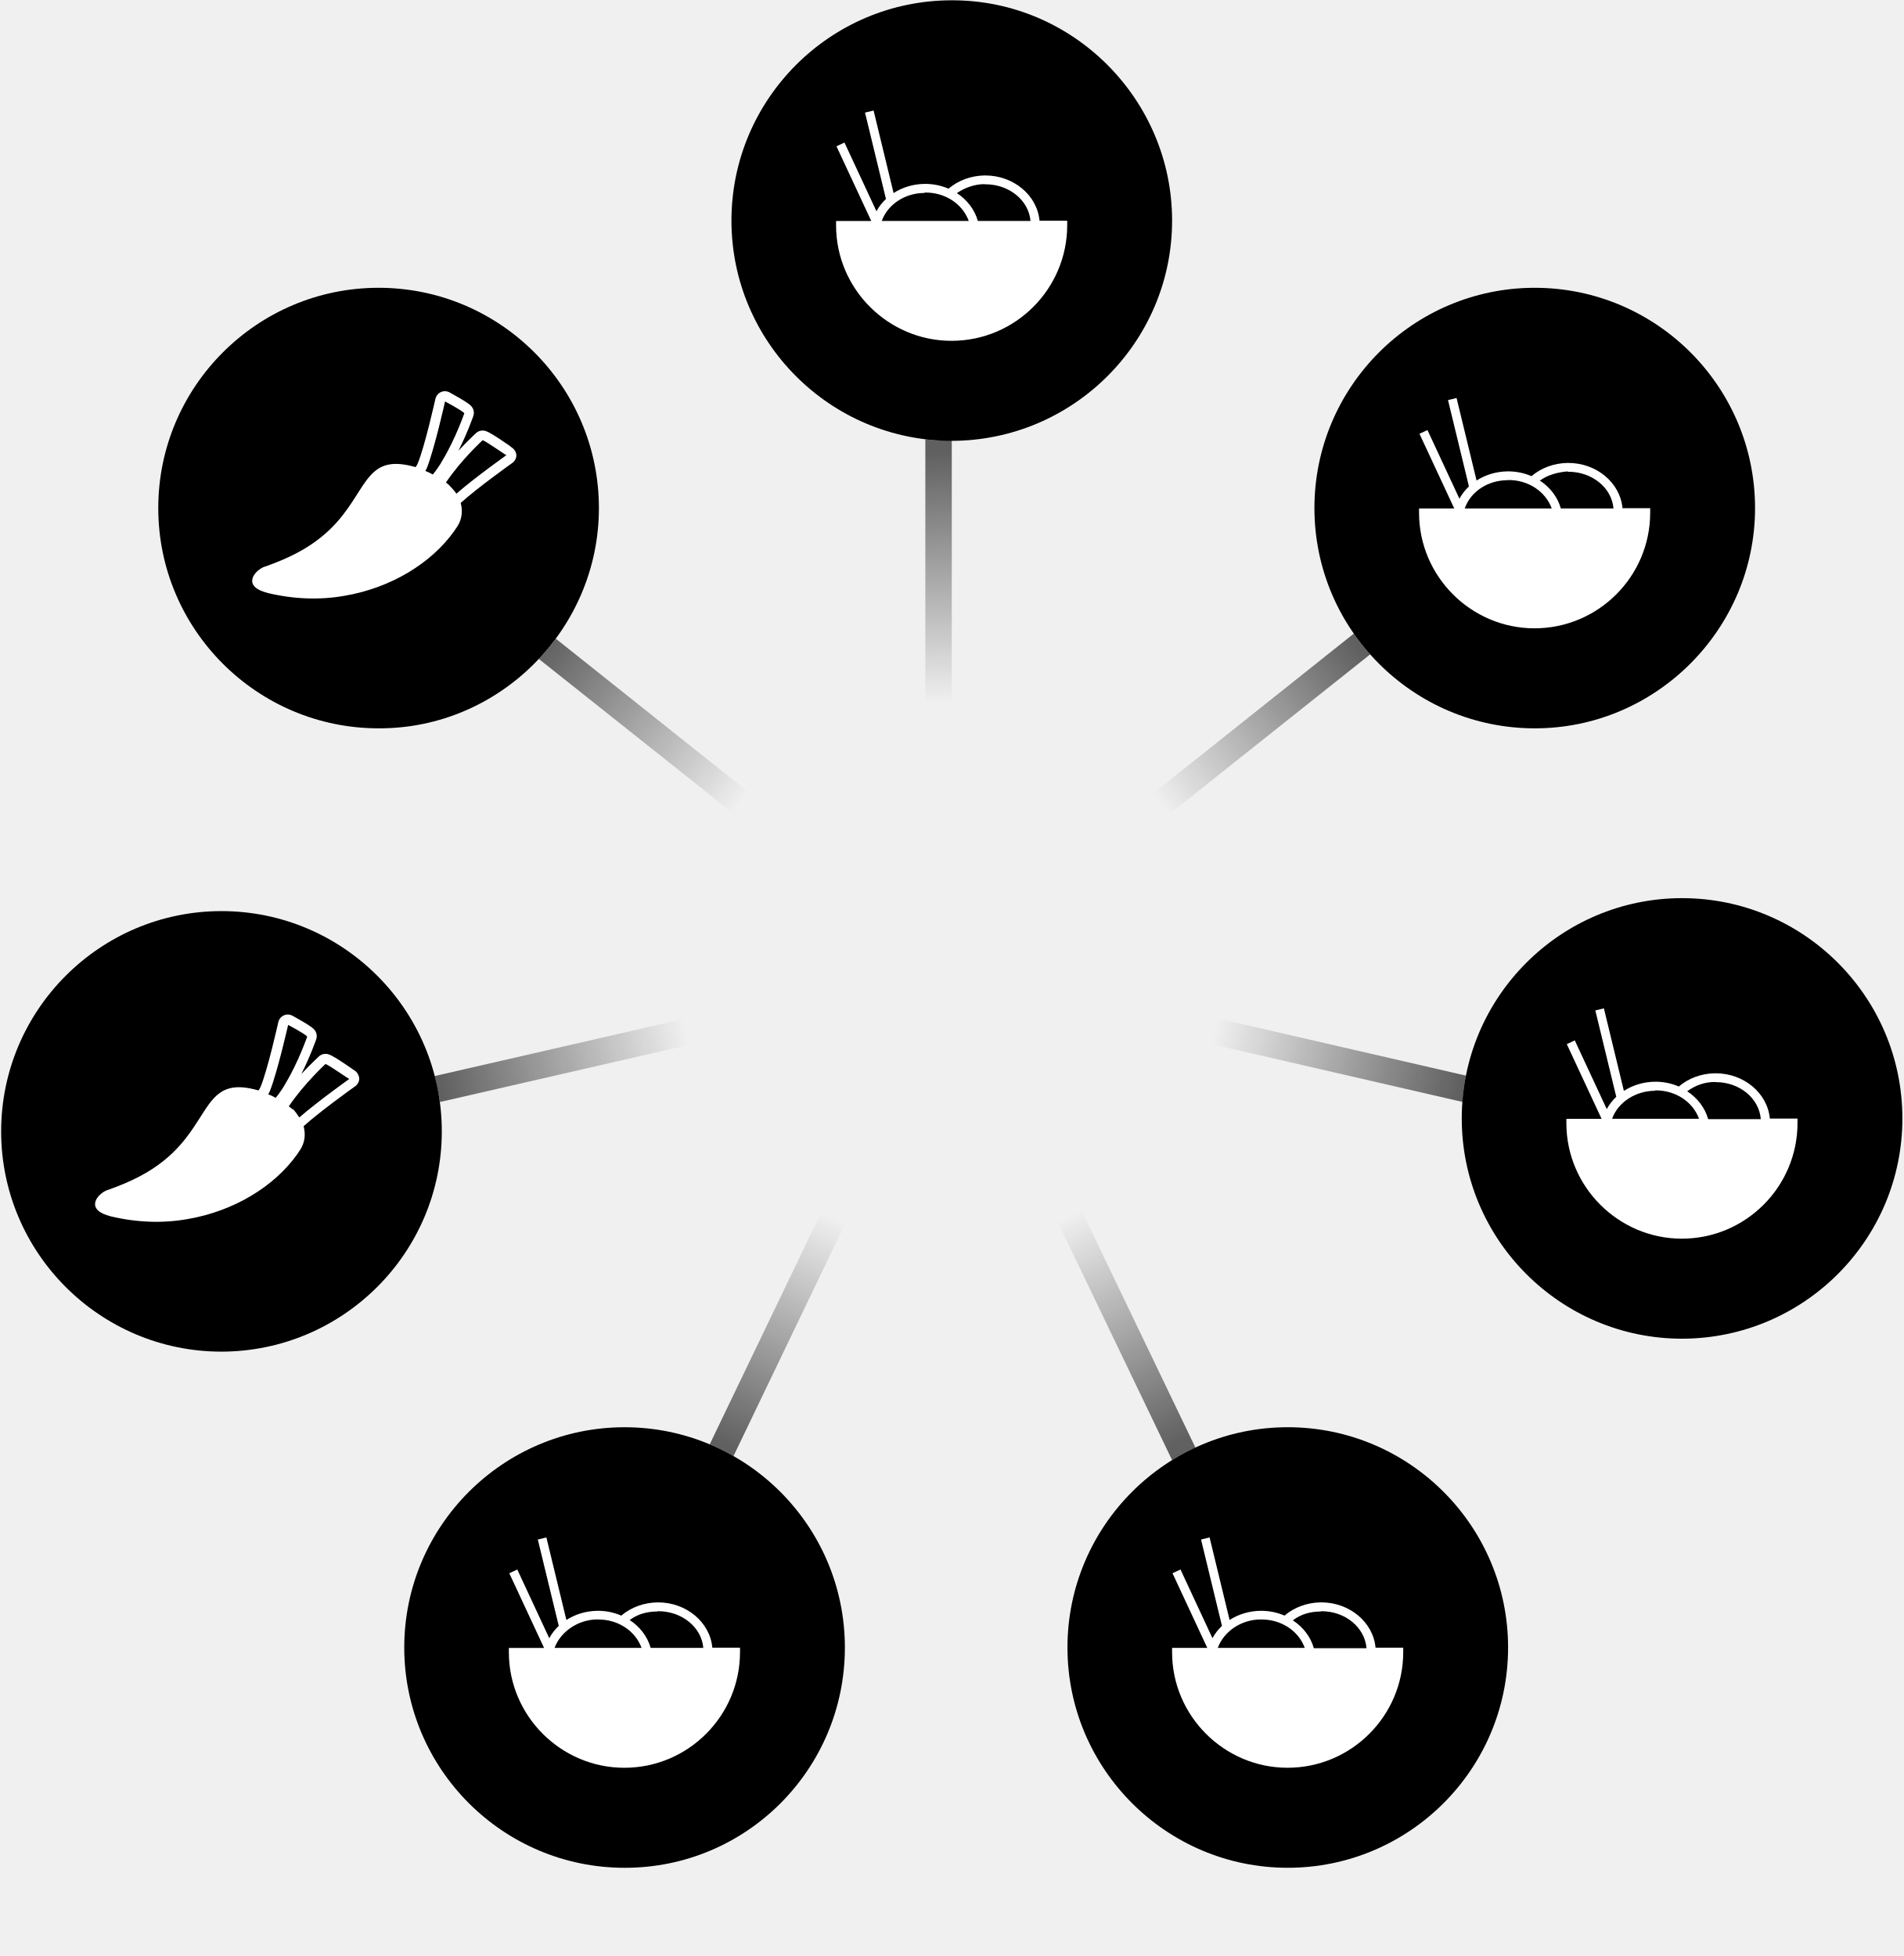
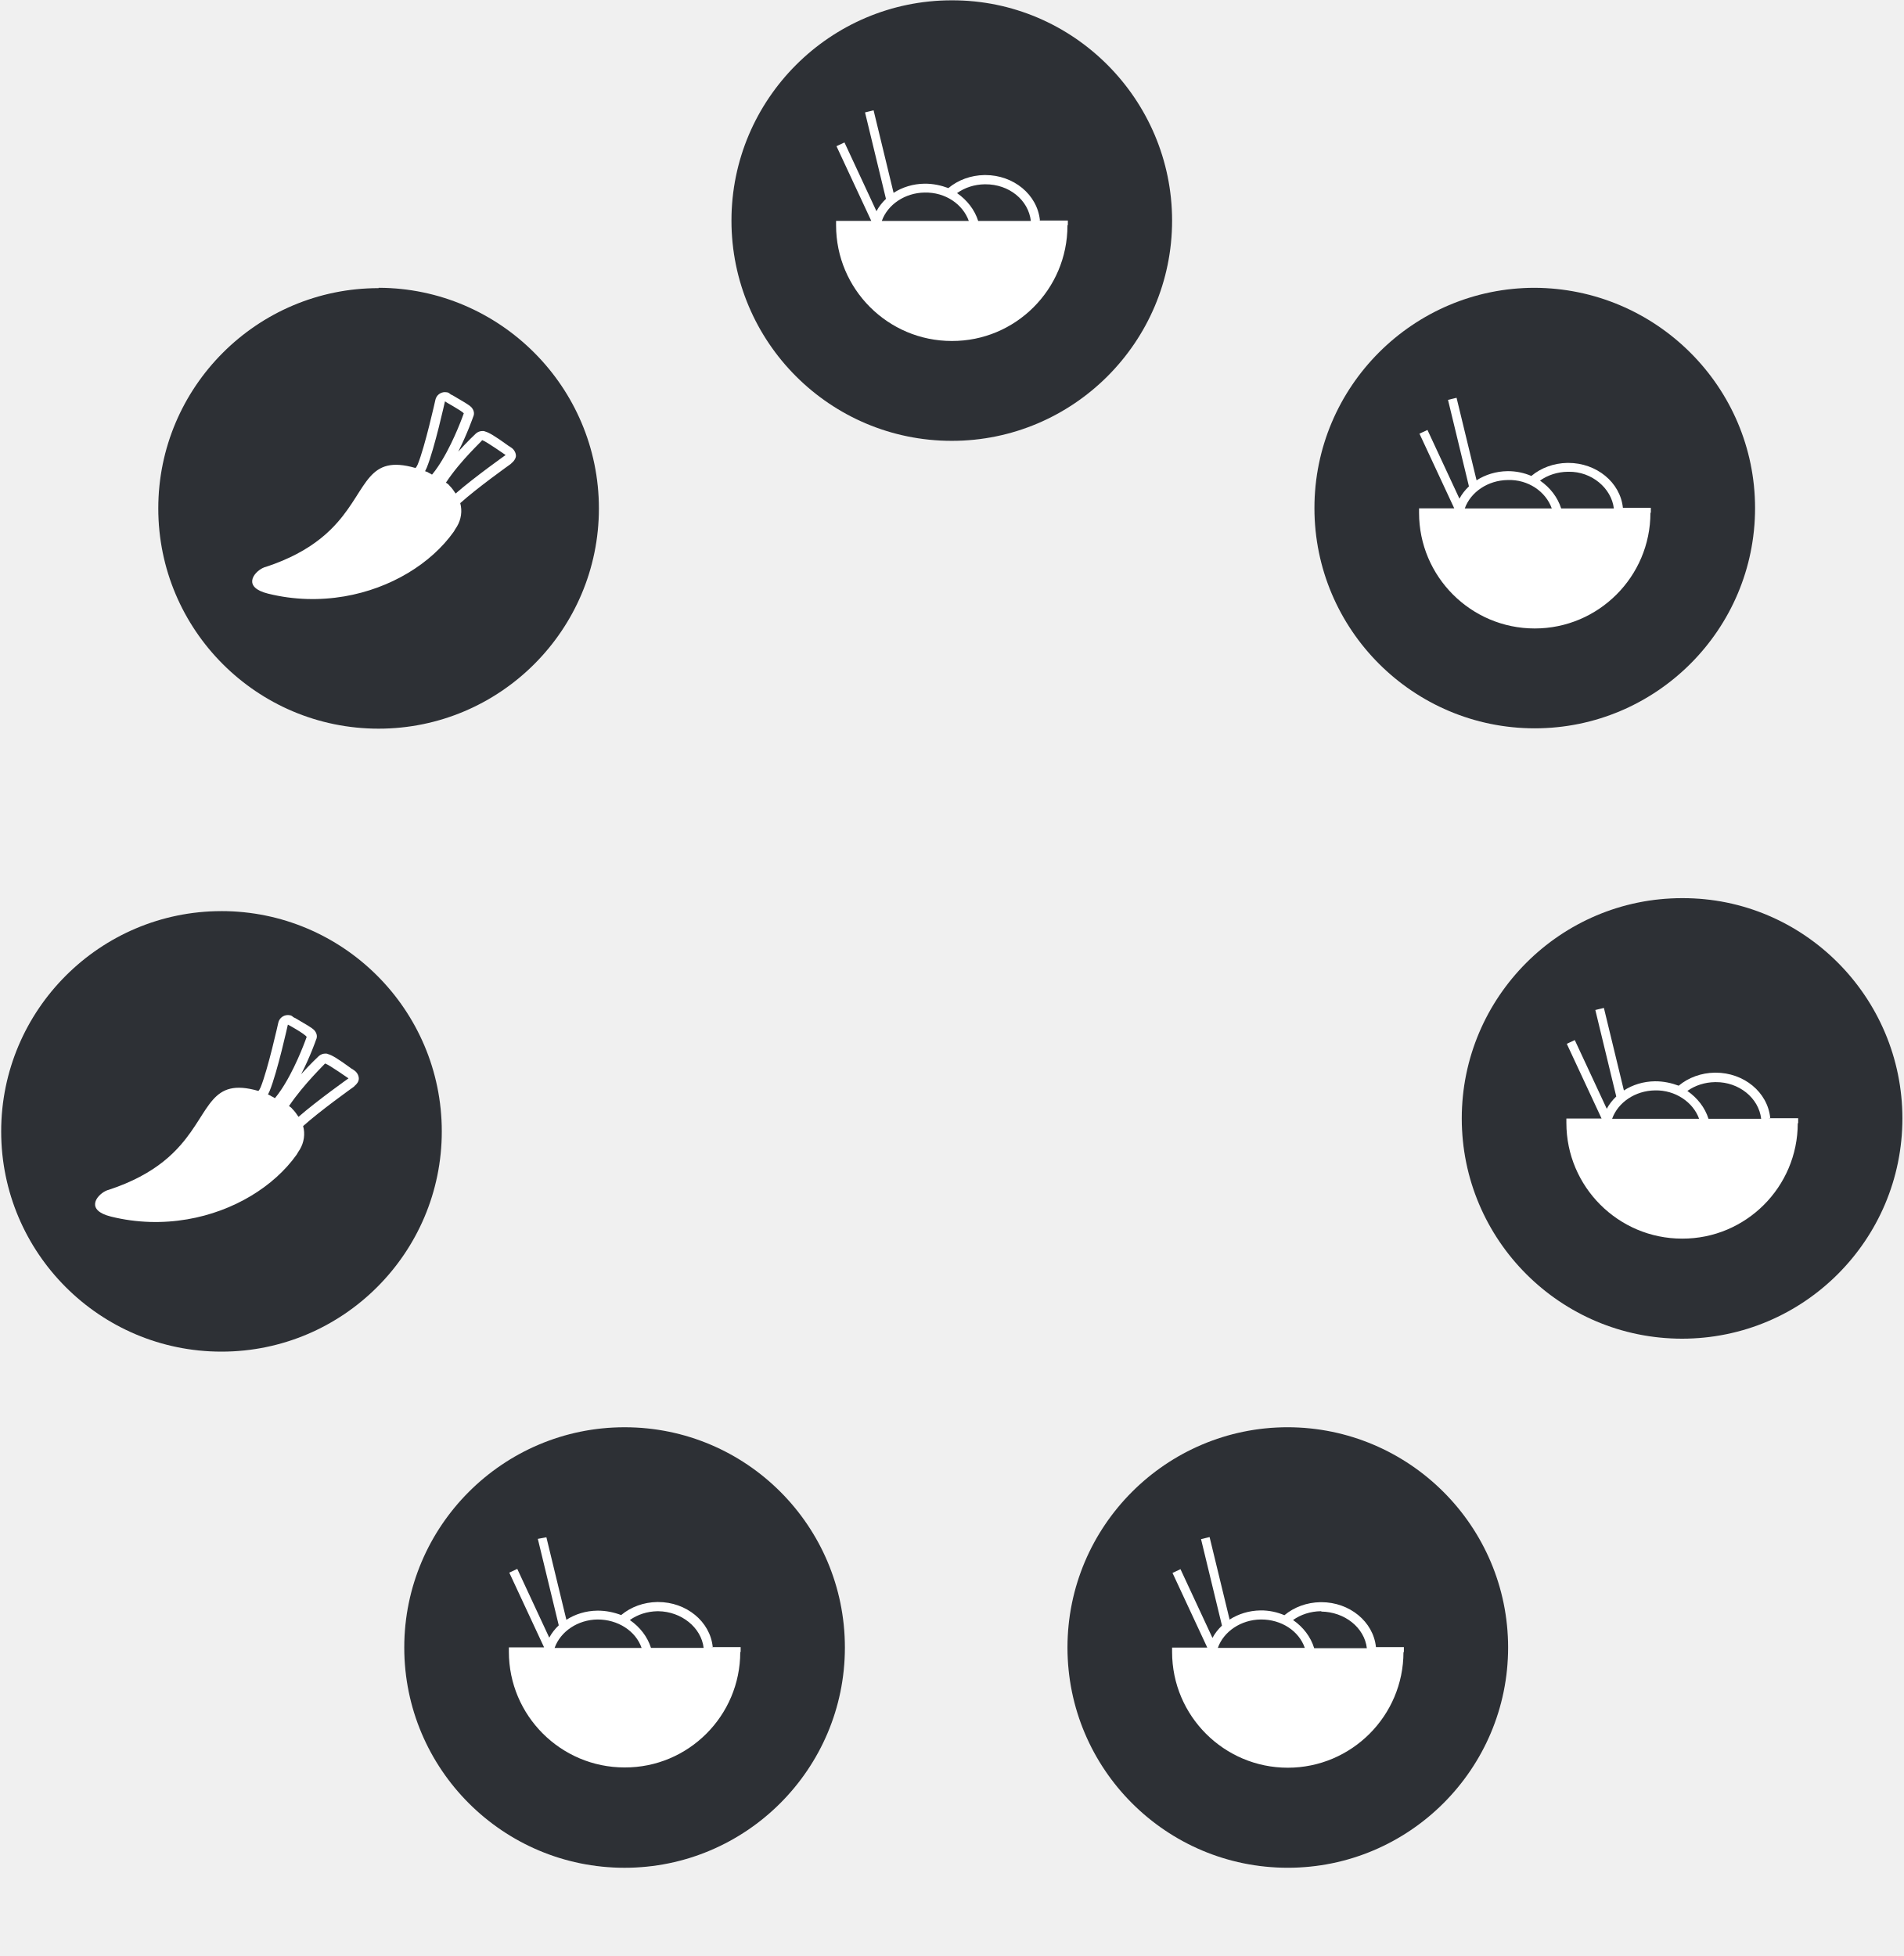
- <svg xmlns="http://www.w3.org/2000/svg" class="foodtrip-satellites" version="1.1" x="0px" y="0px" width="216px" height="222px" viewBox="0 0 216 222" enable-background="new 0 0 216 222" xml:space="preserve">
-   <style>.style0{opacity:	0.6;}.style1{stop-color:	#000000;stop-opacity:	0;}.foodtrip-sat-ball{fill:	#2E3136;}svg:hover .foodtrip-sat-ball{fill:	#ffffff;}.foodtrip-sat-icon{fill:	#FFFFFF;}.style2{stop-color:	#000000;}.style3{fill:	url(#SVGID_1_);}.style4{fill:	url(#SVGID_2_);}.style5{fill:	url(#SVGID_3_);}.style6{fill:	url(#SVGID_4_);}.style7{fill:	url(#SVGID_5_);}.style8{fill:	url(#SVGID_6_);}.style9{fill:	url(#SVGID_7_);}</style>
-   <g id="Layer_1_copy">
-     <g class="style0">
-       <radialGradient id="SVGID_1_" cx="107.8" cy="110.5" r="59.2" gradientUnits="userSpaceOnUse">
-         <stop offset="0.519" class="style1" />
-         <stop offset="1" class="style2" />
-       </radialGradient>
-       <path d="M87.485 91.94L63.073 72.491c-0.596 0.806-1.241 1.572-1.927 2.3l24.413 19.4 C86.159 93.4 86.8 92.7 87.5 91.94z" class="style3" />
-       <radialGradient id="SVGID_2_" cx="107.8" cy="110.5" r="59.2" gradientUnits="userSpaceOnUse">
-         <stop offset="0.519" class="style1" />
-         <stop offset="1" class="style2" />
-       </radialGradient>
-       <path d="M155.48 74.266c-0.664-0.747-1.284-1.534-1.856-2.356l-25.116 20 c0.681 0.7 1.3 1.5 1.9 2.3L155.48 74.266z" class="style4" />
-       <radialGradient id="SVGID_3_" cx="107.8" cy="110.5" r="59.2" gradientUnits="userSpaceOnUse">
-         <stop offset="0.519" class="style1" />
-         <stop offset="1" class="style2" />
-       </radialGradient>
-       <path d="M105 49.849V83.15c0.986-0.105 1.986-0.162 3-0.162V50.035v-0.046c0 0-0.001 0-0.002 0 C106.983 50 106 50 105 49.849z" class="style5" />
-       <radialGradient id="SVGID_4_" cx="107.8" cy="110.5" r="59.2" gradientUnits="userSpaceOnUse">
-         <stop offset="0.519" class="style1" />
-         <stop offset="1" class="style2" />
-       </radialGradient>
-       <path d="M80.53 163.932c0.927 0.4 1.8 0.8 2.7 1.333l13.714-28.554 c-0.923-0.397-1.817-0.846-2.686-1.337L80.53 163.932z" class="style6" />
-       <radialGradient id="SVGID_5_" cx="107.8" cy="110.5" r="59.2" gradientUnits="userSpaceOnUse">
-         <stop offset="0.519" class="style1" />
-         <stop offset="1" class="style2" />
-       </radialGradient>
-       <path d="M135.706 115.023c-0.144 0.999-0.337 1.982-0.584 2.943l30.825 7.1 c0.076-1.013 0.209-2.01 0.402-2.985L135.706 115.023z" class="style7" />
-       <radialGradient id="SVGID_6_" cx="107.8" cy="110.5" r="59.2" gradientUnits="userSpaceOnUse">
-         <stop offset="0.519" class="style1" />
-         <stop offset="1" class="style2" />
-       </radialGradient>
-       <path d="M80.293 115.021l-30.962 7.105c0.25 1 0.4 1.9 0.6 2.946l30.975-7.107 C80.63 117 80.4 116 80.3 115.021z" class="style8" />
-       <radialGradient id="SVGID_7_" cx="107.8" cy="110.5" r="59.2" gradientUnits="userSpaceOnUse">
-         <stop offset="0.519" class="style1" />
-         <stop offset="1" class="style2" />
-       </radialGradient>
-       <path d="M119.068 136.711l13.934 29.01c0.849-0.525 1.732-1 2.645-1.423l-13.893-28.925 C120.886 135.9 120 136.3 119.1 136.711z" class="style9" />
+ <svg xmlns="http://www.w3.org/2000/svg" version="1.1" x="0px" y="0px" width="216px" height="222px" viewBox="0 0 216 222" enable-background="new 0 0 216 222" xml:space="preserve">
+   <style>.foodtrip-sats-white{fill:	#FFFFFF;}.foodtrip-sats-ball{fill:	#2D3035;}.foodtrip-sats-ball:hover{fill:	#eb4b3f;}</style>
+   <g>
+     <g display="none">
+       <g display="inline">
+         <path d="M87.485 91.94L63.073 72.491c-0.596 0.806-1.241 1.572-1.927 2.3l24.413 19.45C86.159 93.4 86.8 92.7 87.5 91.94H87.485z " />
+         <path d="M155.48 74.266c-0.664-0.747-1.285-1.534-1.856-2.356l-25.116 20.025c0.682 0.7 1.3 1.5 1.9 2.3L155.48 74.266z" />
+         <path d="M105 49.849V83.15c0.986-0.105 1.986-0.162 3-0.162V50.035v-0.046c0 0-0.001 0-0.002 0C106.983 50 106 50 105 49.849z" />
+         <path d="M80.53 163.932c0.927 0.4 1.8 0.8 2.7 1.334l13.714-28.555c-0.923-0.396-1.817-0.846-2.686-1.337L80.53 163.932z" />
+         <path d="M135.706 115.023c-0.144 0.998-0.337 1.98-0.584 2.941l30.825 7.076c0.076-1.014 0.209-2.01 0.402-2.984L135.706 115 V115.023z" />
+         <path d="M80.293 115.021l-30.962 7.104c0.25 1 0.4 1.9 0.6 2.945l30.975-7.106C80.63 117 80.4 116 80.3 115.021H80.293z" />
+         <path d="M119.068 136.711l13.934 29.01c0.85-0.525 1.732-1 2.645-1.423l-13.893-28.925c-0.867 0.527-1.754 0.927-2.654 1.3 H119.068z" />
+       </g>
+     </g>
+     <g>
+       <path d="M25.116 103.409C11.339 103.4 0.1 114.6 0.1 128.41c0 13.8 11.2 25 25 25 c13.786 0 25.001-11.215 25-24.997C50.131 114.6 38.9 103.4 25.1 103.409z" class="foodtrip-sats-white" />
+       <path d="M25.1 103.408c0.005 0 0 0 0 0c0.005 0 0 0 0 0H25.1z" class="foodtrip-sats-white" />
+       <path d="M70.9 161.988h-0.03c-13.783 0-24.999 11.217-24.999 25c0 13.8 11.2 25 25 25 c13.784 0 25.002-11.215 25.002-25C95.872 173.2 84.7 162 70.9 161.988z" class="foodtrip-sats-white" />
+       <path d="M174.1 32.664c0.008 0 0 0 0 0c0.009 0 0 0 0 0H174.1z" class="foodtrip-sats-white" />
+       <path d="M174.15 82.664c13.785 0 25.002-11.215 25.002-25c-0.002-13.756-11.239-24.951-25.029-25 c-13.771 0.014-24.973 11.224-24.973 25C149.15 71.5 160.3 82.7 174.2 82.664z" class="foodtrip-sats-white" />
+       <path d="M190.9 101.937h-0.033c-13.783 0-24.999 11.217-24.999 25c0 13.8 11.2 25 25 25s25.002-11.215 25.002-25 C215.869 113.2 204.7 101.9 190.9 101.937z" class="foodtrip-sats-white" />
+       <path d="M146.112 161.986c-13.777 0.008-24.985 11.221-24.985 25c0 13.8 11.2 25 25 25 c13.785 0 25.002-11.215 25.002-25C171.127 173.2 159.9 162 146.1 161.986z" class="foodtrip-sats-white" />
+       <path d="M42.959 82.665c13.786 0 25.001-11.214 25-24.998C67.959 43.9 56.7 32.7 43 32.663h-0.041 c-13.784 0-25 11.216-25 25.002C17.959 71.5 29.2 82.7 43 82.665z" class="foodtrip-sats-white" />
+       <path d="M133.001 25.037C133 11.3 121.8 0 108 0.035h-0.002c-13.783 0-24.999 11.217-24.999 25 c0 13.8 11.2 25 25 25C121.783 50 133 38.8 133 25.037z" class="foodtrip-sats-white" />
    </g>
  </g>
-   <g id="Layer_1">
-     <g>
-       <g>
-         <path d="M107.998 50.035c-13.783 0-24.999-11.214-24.999-24.999c0-13.784 11.216-25.001 24.999-25.001 C121.782 0 133 11.3 133 25.036C133 38.8 121.8 50 108 50.035z" class="style10" />
+   <g>
+     <path d="M32.661 116.305c0 0-1.182 5.361-2.067 7.524c-0.057 0.139-0.123 0.26-0.191 0.4 c0.108 0 0.2 0.1 0.3 0.127c0.114 0.1 0.2 0.1 0.3 0.172c0.062 0 0.1 0.1 0.2 0.1c0.008-0.009 0.016-0.018 0.024-0.025 c0.224-0.271 0.44-0.565 0.65-0.877c0.083-0.117 0.163-0.238 0.239-0.365c0.079-0.121 0.155-0.245 0.23-0.371 c1.456-2.416 2.454-5.309 2.454-5.309c-0.267-0.38-2.1-1.38-2.1-1.375H32.661z M25.131 103.408c-13.784 0-25 11.217-25 25 c0 13.8 11.2 25 25 25c13.786 0 25.001-11.215 25-24.997c0-13.813-11.231-25.013-25.031-25.005H25.131z M40.208 123.3 c-0.374 0.267-3.873 2.767-5.812 4.505c0.249 0.9 0.1 1.855-0.366 2.646c-0.119 0.185-0.244 0.368-0.371 0.6 c-2.577 3.621-7.142 6.438-12.414 7.339c-2.754 0.469-5.698 0.422-8.655-0.312c-0.355-0.088-0.653-0.192-0.893-0.306 c-1.961-0.922-0.283-2.526 0.655-2.737c1.337-0.438 2.487-0.933 3.492-1.461c2.106-1.105 3.563-2.369 4.658-3.625 c3.423-3.916 3.379-7.703 8.823-6.13c0.075-0.088 0.17-0.221 0.242-0.396c0.838-2.051 1.998-7.292 2.011-7.346 c0.113-0.517 0.571-0.871 1.081-0.871c0.067 0 0.1 0 0.2 0.019c0.155 0 0.3 0.1 0.4 0.2c0.047 0 0.1 0.1 0.2 0.1 c1.364 0.8 1.9 1.1 2.2 1.396c0.266 0.3 0.4 0.7 0.2 1.1c-0.031 0.099-0.678 1.941-1.688 3.9 c1.059-1.18 1.932-1.991 1.992-2.049c0.207-0.189 0.477-0.293 0.753-0.293c0.111 0 0.2 0 0.3 0.055c0.408 0.1 1.1 0.5 2.6 1.6 c0.107 0.1 0.2 0.1 0.3 0.199c0.354 0.2 0.6 0.6 0.6 0.982c-0.001 0.329-0.216 0.629-0.516 0.862L40.208 123.3z M32.772 125.523c0.165 0.1 0.3 0.2 0.4 0.336c0.304 0.3 0.5 0.6 0.7 0.899c2.163-1.881 5.668-4.362 5.674-4.368 c-0.034-0.002-2.14-1.521-2.664-1.689C36.937 120.7 34.5 123 32.8 125.523H32.772z" class="foodtrip-sats-ball" />
+     <path d="M74.682 182.869c-0.025 0-0.05 0-0.076 0c-1.159 0.018-2.25 0.371-3.137 1c1.154 0.8 2 1.9 2.4 3.162h5.975 c-0.273-2.331-2.544-4.131-5.144-4.162H74.682z M67.799 183.807c-2.238 0.029-4.2 1.357-4.867 3.227h9.872 C72.134 185.1 70.1 183.8 67.8 183.807L67.799 183.807z M70.87 161.988c-13.783 0-24.999 11.217-24.999 25c0 13.8 11.2 25 25 25 c13.784 0 25.002-11.215 25.002-25C95.872 173.2 84.7 162 70.9 161.988H70.87z M83.998 187.5c0 7.238-5.891 13.129-13.127 13.1 c-7.24 0-13.128-5.891-13.128-13.129v-0.502h3.994l-3.947-8.479l0.906-0.424l3.629 7.801c0.28-0.52 0.646-0.985 1.078-1.397 l-2.375-9.813L62 174.477l2.269 9.367c0.995-0.643 2.208-1.025 3.516-1.041c0.97-0.01 1.9 0.2 2.7 0.5 c1.115-0.927 2.552-1.453 4.09-1.479c0.03 0 0.1 0 0.1 0c3.199 0 5.9 2.2 6.2 5.1l-0.196 0.018h3.364v0.547L83.998 187.5z" class="foodtrip-sats-ball" />
+     <path d="M171.078 54.482c-2.238 0.029-4.2 1.357-4.867 3.225h9.872c-0.67-1.907-2.683-3.307-4.983-3.225H171.078z M177.962 53.544c-0.024 0-0.05 0-0.075 0c-1.16 0.018-2.25 0.372-3.138 1c1.153 0.8 2 1.9 2.4 3.162h5.977 C182.852 55.4 180.6 53.5 178 53.544H177.962z M174.148 32.664c-13.782 0-24.998 11.216-24.998 25c0 13.8 11.2 25 25 25 c13.785 0 25.002-11.215 25.002-25C199.15 43.9 187.9 32.7 174.1 32.664H174.148z M187.277 58.2 c0 7.238-5.892 13.129-13.127 13.129c-7.239 0-13.127-5.891-13.127-13.129v-0.502h3.994l-3.947-8.477l0.906-0.424l3.629 7.8 c0.278-0.519 0.646-0.986 1.078-1.398l-2.375-9.815l0.971-0.235l2.27 9.367c0.995-0.643 2.208-1.025 3.516-1.041 c0.972-0.01 1.9 0.2 2.7 0.543c1.113-0.927 2.551-1.453 4.09-1.48c0.029 0 0.1 0 0.1 0c3.199 0 5.9 2.2 6.2 5.1l-0.194 0 h3.363v0.551L187.277 58.2z" class="foodtrip-sats-ball" />
+     <path d="M187.796 123.756c-2.237 0.029-4.2 1.357-4.866 3.225h9.871c-0.67-1.881-2.701-3.28-5.001-3.225H187.796z M194.68 122.818c-0.025 0-0.05 0-0.076 0c-1.16 0.018-2.25 0.371-3.137 1c1.154 0.8 2 1.9 2.4 3.162h5.976 c-0.274-2.381-2.543-4.181-5.143-4.162H194.68z M190.867 101.937c-13.783 0-24.999 11.217-24.999 25c0 13.8 11.2 25 25 25 s25.002-11.215 25.002-25c-0.001-13.737-11.17-25.038-24.97-25H190.867z M203.995 127.48c0 7.236-5.892 13.129-13.127 13.1 c-7.24 0-13.128-5.893-13.128-13.129v-0.502h3.994l-3.947-8.479l0.906-0.424l3.629 7.797c0.279-0.519 0.646-0.984 1.078-1.396 l-2.375-9.815l0.972-0.235l2.269 9.367c0.996-0.643 2.209-1.025 3.518-1.041c0.97-0.01 1.9 0.2 2.7 0.5 c1.115-0.927 2.553-1.453 4.09-1.479c0.031 0 0.1 0 0.1 0c3.199 0 5.9 2.2 6.2 5.146l-0.197 0.02h3.365v0.572H203.995z" class="foodtrip-sats-ball" />
+     <path d="M149.938 182.868c-0.024 0-0.049 0-0.076 0c-1.157 0.019-2.25 0.37-3.137 1c1.153 0.8 2 1.9 2.4 3.2 h5.975c-0.273-2.329-2.5-4.129-5.199-4.161H149.938z M143.055 183.807c-2.238 0.028-4.201 1.356-4.867 3.226h9.871 c-0.67-1.933-2.658-3.232-4.959-3.226H143.055z M146.125 161.986c-13.783 0-24.998 11.217-24.998 25c0 13.8 11.2 25 25 25 c13.785 0 25.002-11.215 25.002-25c-0.002-13.786-11.229-24.986-25.029-25H146.125z M159.254 187.5 c0 7.238-5.891 13.13-13.127 13.13c-7.24 0-13.127-5.892-13.127-13.13v-0.502h3.993l-3.947-8.477l0.906-0.424l3.629 7.8 c0.278-0.52 0.646-0.985 1.078-1.397l-2.375-9.813l0.971-0.234l2.271 9.365c0.994-0.643 2.207-1.023 3.517-1.041 c0.969-0.01 1.9 0.2 2.7 0.545c1.115-0.928 2.551-1.453 4.09-1.48c0.029 0 0.1 0 0.1 0c3.199 0 5.9 2.2 6.2 5.1l-0.196 0 h3.364v0.571L159.254 187.5z" class="foodtrip-sats-ball" />
+     <path d="M50.489 45.559c0 0-1.182 5.362-2.067 7.526c-0.057 0.138-0.123 0.26-0.191 0.4c0.108 0 0.2 0.1 0.3 0.1 c0.114 0.1 0.2 0.1 0.3 0.171c0.062 0 0.1 0.1 0.2 0.1c0.008-0.01 0.016-0.017 0.024-0.026c0.224-0.269 0.44-0.565 0.65-0.877 c0.083-0.118 0.163-0.24 0.239-0.366c0.079-0.122 0.155-0.246 0.23-0.372c1.456-2.416 2.454-5.307 2.454-5.307 C52.361 46.6 50.5 45.6 50.5 45.559H50.489z M50.6 54.779c0.165 0.1 0.3 0.2 0.4 0.335c0.304 0.3 0.5 0.6 0.7 0.9 c2.163-1.883 5.668-4.365 5.674-4.37c-0.034-0.002-2.14-1.521-2.664-1.689C54.765 50 52.3 52.2 50.6 54.779z M42.959 32.7 c-13.784 0-25 11.216-25 25.002c0 13.8 11.2 25 25 25c13.786 0 25.001-11.214 25-24.998C67.959 43.9 56.7 32.7 43 32.663H42.959z M58.036 52.6c-0.374 0.266-3.873 2.765-5.812 4.504c0.249 0.9 0.1 1.855-0.366 2.644c-0.119 0.184-0.244 0.369-0.371 0.6 c-2.577 3.621-7.142 6.437-12.414 7.339c-2.754 0.469-5.698 0.423-8.655-0.311c-0.355-0.088-0.653-0.192-0.893-0.305 c-1.961-0.922-0.283-2.528 0.655-2.738c1.337-0.437 2.487-0.932 3.492-1.46c2.106-1.107 3.563-2.37 4.658-3.625 c3.423-3.917 3.379-7.704 8.823-6.13c0.075-0.088 0.17-0.221 0.242-0.396c0.838-2.051 1.998-7.292 2.011-7.346 c0.113-0.515 0.571-0.87 1.081-0.87c0.067 0 0.1 0 0.2 0.018c0.155 0 0.3 0.1 0.4 0.2c0.047 0 0.1 0.1 0.2 0.1 c1.364 0.8 1.9 1.1 2.2 1.396c0.266 0.3 0.4 0.7 0.2 1.1c-0.031 0.096-0.678 1.94-1.688 3.939c1.059-1.177 1.932-1.991 1.992-2.047 c0.207-0.19 0.477-0.292 0.753-0.292c0.111 0 0.2 0 0.3 0.053c0.408 0.1 1.1 0.5 2.6 1.586c0.107 0.1 0.2 0.1 0.3 0.2 c0.354 0.2 0.6 0.6 0.6 0.984C58.543 52 58.3 52.4 58 52.59L58.036 52.6z" class="foodtrip-sats-ball" />
+     <path d="M104.927 21.853c-2.239 0.03-4.2 1.357-4.867 3.225h9.872c-0.67-1.878-2.632-3.278-5.032-3.225H104.927z M111.811 20.917c-0.024 0-0.051 0-0.076 0c-1.158 0.016-2.25 0.371-3.137 1c1.153 0.8 2 1.9 2.4 3.162h5.975 c-0.273-2.379-2.473-4.179-5.173-4.162H111.811z M107.998 0.035c-13.783 0-24.999 11.217-24.999 25.001c0 13.8 11.2 25 25 25 c13.784 0 25.002-11.214 25.002-24.999C133 11.3 121.8 0 108 0.035H107.998z M121.126 25.6c0 7.239-5.892 13.129-13.127 13.1 c-7.24 0-13.128-5.89-13.128-13.129v-0.502h3.994l-3.947-8.477l0.906-0.423l3.629 7.8c0.28-0.519 0.646-0.986 1.078-1.397 l-2.375-9.815l0.972-0.235l2.269 9.367c0.995-0.644 2.208-1.025 3.516-1.041c0.97-0.011 1.9 0.2 2.7 0.5 c1.116-0.927 2.552-1.454 4.091-1.48c0.028 0 0.1 0 0.1 0c3.198 0 5.9 2.2 6.2 5.145l-0.195 0.017h3.363v0.476 L121.126 25.6z" class="foodtrip-sats-ball" />
+     <g display="none">
+       <g display="inline">
+         <path d="M87.485 91.94L63.073 72.491c-0.596 0.806-1.241 1.572-1.927 2.3l24.413 19.45C86.159 93.4 86.8 92.7 87.5 91.94H87.485z " />
+         <path d="M155.48 74.266c-0.664-0.747-1.285-1.534-1.856-2.356l-25.116 20.025c0.682 0.7 1.3 1.5 1.9 2.3L155.48 74.266z" />
+         <path d="M105 49.849V83.15c0.986-0.105 1.986-0.162 3-0.162V50.035v-0.046c0 0-0.001 0-0.002 0C106.983 50 106 50 105 49.849z" />
+         <path d="M80.53 163.932c0.927 0.4 1.8 0.8 2.7 1.334l13.714-28.555c-0.923-0.396-1.817-0.846-2.686-1.337L80.53 163.932z" />
+         <path d="M135.706 115.023c-0.144 0.998-0.337 1.98-0.584 2.941l30.825 7.076c0.076-1.014 0.209-2.01 0.402-2.984L135.706 115 V115.023z" />
+         <path d="M80.293 115.021l-30.962 7.104c0.25 1 0.4 1.9 0.6 2.945l30.975-7.106C80.63 117 80.4 116 80.3 115.021H80.293z" />
+         <path d="M119.068 136.711l13.934 29.01c0.85-0.525 1.732-1 2.645-1.423l-13.893-28.925c-0.867 0.527-1.754 0.927-2.654 1.3 H119.068z" />
      </g>
-       <path d="M110.156 26.079v0.002 M104.927 21.853c2.332-0.034 4.3 1.3 5 3.225h-9.872 C100.727 23.2 102.7 21.9 104.9 21.9 M111.734 20.917c0.026 0 0.1 0 0.1 0c2.654 0 4.9 1.8 5.1 4.161h-5.975 c-0.365-1.299-1.227-2.407-2.381-3.162C109.484 21.3 110.6 20.9 111.7 20.9 M117.74 25.078l0.218-0.019 c-0.261-2.9-2.952-5.145-6.151-5.145c-0.025 0-0.057 0-0.087 0c-1.538 0.026-2.975 0.553-4.09 1.5 c-0.826-0.356-1.747-0.554-2.717-0.543c-1.308 0.016-2.521 0.397-3.516 1.041l-2.269-9.367l-0.972 0.235l2.375 9.8 c-0.432 0.411-0.798 0.878-1.078 1.397l-3.629-7.796l-0.906 0.423l3.947 8.477h-3.994v0.502c0 7.2 5.9 13.1 13.1 13.1 c7.236 0 13.127-5.89 13.127-13.129v-0.502H117.74z" class="foodtrip-sat-icon link-to-sidepanel" />
-     </g>
-     <g>
-       <g>
-         <path d="M42.959 82.663c-13.784 0-25-11.213-25-24.998c0-13.786 11.216-25.002 25-25.002 c13.786 0 25 11.2 25 25.002C67.96 71.4 56.7 82.7 43 82.663z" class="style10" />
-       </g>
-       <path d="M57.949 50.678c-0.057-0.04-0.145-0.101-0.252-0.175c-1.53-1.053-2.186-1.454-2.594-1.586 c-0.112-0.035-0.227-0.053-0.338-0.053c-0.276 0-0.546 0.102-0.753 0.292c-0.06 0.056-0.933 0.87-1.992 2 c1.01-1.999 1.657-3.843 1.688-3.939c0.133-0.38 0.048-0.802-0.218-1.102c-0.265-0.293-0.788-0.633-2.152-1.396 c-0.1-0.056-0.179-0.1-0.226-0.128c-0.125-0.083-0.271-0.144-0.426-0.172c-0.068-0.01-0.132-0.018-0.199-0.018 c-0.51 0-0.968 0.355-1.081 0.87c-0.013 0.054-1.173 5.295-2.011 7.346c-0.072 0.175-0.167 0.308-0.242 0.4 c-5.444-1.574-5.4 2.213-8.823 6.13c-1.095 1.255-2.552 2.518-4.658 3.625c-1.005 0.528-2.155 1.023-3.492 1.5 c-0.938 0.21-2.616 1.816-0.655 2.738c0.24 0.1 0.5 0.2 0.9 0.305c2.957 0.7 5.9 0.8 8.7 0.3 c5.272-0.902 9.837-3.718 12.414-7.339c0.127-0.183 0.252-0.368 0.371-0.552c0.506-0.789 0.615-1.729 0.366-2.644 c1.939-1.739 5.438-4.238 5.812-4.504c0.306-0.198 0.507-0.54 0.507-0.928C58.545 51.2 58.3 50.9 57.9 50.678z M50.489 45.559c-0.002 0 1.9 1 2.2 1.341c0 0-0.998 2.891-2.454 5.307c-0.075 0.126-0.151 0.25-0.23 0.4 c-0.076 0.126-0.156 0.248-0.239 0.366c-0.21 0.312-0.426 0.608-0.65 0.877c-0.008 0.009-0.016 0.016-0.024 0 c-0.058-0.033-0.107-0.061-0.169-0.096c-0.11-0.062-0.226-0.118-0.34-0.171c-0.106-0.05-0.215-0.081-0.323-0.126 c0.068-0.11 0.134-0.232 0.191-0.37C49.307 50.9 50.5 45.6 50.5 45.559z M51.007 55.1 c-0.119-0.112-0.242-0.216-0.407-0.335c1.7-2.54 4.165-4.806 4.165-4.806c0.524 0.2 2.6 1.7 2.7 1.7 c-0.006 0.005-3.511 2.487-5.674 4.37C51.553 55.7 51.3 55.4 51 55.114z" class="foodtrip-sat-icon" />
-     </g>
-     <g>
-       <g>
-         <path d="M25.131 153.407c-13.784 0-25-11.213-25-24.997c0-13.785 11.216-25.002 25-25.002 c13.786 0 25 11.2 25 25.002C50.132 142.2 38.9 153.4 25.1 153.407z" class="style10" />
-       </g>
-       <path d="M40.121 121.423c-0.057-0.039-0.145-0.102-0.252-0.176c-1.53-1.053-2.186-1.453-2.594-1.586 c-0.112-0.034-0.227-0.053-0.338-0.053c-0.276 0-0.546 0.102-0.753 0.293c-0.06 0.056-0.933 0.869-1.992 2 c1.01-1.999 1.657-3.843 1.688-3.94c0.133-0.379 0.048-0.801-0.218-1.102c-0.265-0.293-0.788-0.633-2.152-1.395 c-0.1-0.057-0.179-0.1-0.226-0.129c-0.125-0.082-0.271-0.143-0.426-0.172c-0.068-0.01-0.132-0.018-0.199-0.018 c-0.51 0-0.968 0.355-1.081 0.87c-0.013 0.054-1.173 5.295-2.011 7.346c-0.072 0.175-0.167 0.308-0.242 0.4 c-5.444-1.574-5.4 2.213-8.823 6.13c-1.095 1.255-2.552 2.519-4.658 3.625c-1.005 0.528-2.155 1.022-3.492 1.5 c-0.938 0.211-2.616 1.816-0.655 2.738c0.24 0.1 0.5 0.2 0.9 0.305c2.957 0.7 5.9 0.8 8.7 0.3 c5.272-0.901 9.837-3.717 12.414-7.338c0.127-0.184 0.252-0.368 0.371-0.553c0.506-0.789 0.615-1.729 0.366-2.645 c1.939-1.738 5.438-4.238 5.812-4.504c0.306-0.198 0.507-0.54 0.507-0.928C40.717 122 40.5 121.6 40.1 121.423z M32.661 116.305c-0.002 0 1.9 1 2.2 1.34c0 0-0.998 2.892-2.454 5.308c-0.075 0.126-0.151 0.25-0.23 0.4 c-0.076 0.127-0.156 0.248-0.239 0.365c-0.21 0.312-0.426 0.608-0.65 0.878c-0.008 0.009-0.016 0.017-0.024 0 c-0.058-0.033-0.107-0.062-0.169-0.096c-0.11-0.062-0.226-0.119-0.34-0.172c-0.106-0.051-0.215-0.08-0.323-0.126 c0.068-0.11 0.134-0.231 0.191-0.37C31.479 121.7 32.7 116.3 32.7 116.305z M33.179 125.9 c-0.119-0.112-0.242-0.216-0.407-0.335c1.7-2.539 4.165-4.807 4.165-4.807c0.524 0.2 2.6 1.7 2.7 1.7 c-0.006 0.006-3.511 2.488-5.674 4.37C33.725 126.5 33.5 126.1 33.2 125.859z" class="foodtrip-sat-icon" />
-     </g>
-     <g>
-       <g>
-         <path d="M70.87 211.988c-13.783 0-24.999-11.215-24.999-25c0-13.783 11.216-25 24.999-25 c13.784 0 25 11.2 25 25C95.872 200.8 84.7 212 70.9 211.988z" class="style10" />
-       </g>
-       <path d="M73.028 188.031v0.002 M67.799 183.807c2.332-0.035 4.3 1.3 5 3.225h-9.872 C63.599 185.2 65.6 183.8 67.8 183.8 M74.606 182.869c0.026 0 0.1 0 0.1 0c2.654 0 4.9 1.8 5.1 4.162h-5.975 c-0.365-1.299-1.227-2.408-2.381-3.162C72.356 183.2 73.4 182.9 74.6 182.9 M80.612 187.031l0.218-0.02 c-0.261-2.9-2.952-5.145-6.151-5.145c-0.025 0-0.057 0-0.087 0c-1.538 0.027-2.975 0.553-4.09 1.5 c-0.826-0.355-1.747-0.553-2.717-0.543c-1.308 0.016-2.521 0.398-3.516 1.041l-2.269-9.367l-0.972 0.236l2.375 9.8 c-0.432 0.412-0.798 0.879-1.078 1.398l-3.629-7.797l-0.906 0.424l3.947 8.477h-3.994v0.502c0 7.2 5.9 13.1 13.1 13.1 c7.236 0 13.127-5.891 13.127-13.129v-0.502H80.612z" class="foodtrip-sat-icon" />
-     </g>
-     <g>
-       <g>
-         <path d="M174.149 82.664c-13.783 0-24.999-11.215-24.999-25c0-13.784 11.216-25 24.999-25 c13.784 0 25 11.2 25 25C199.151 71.4 187.9 82.7 174.1 82.664z" class="style10" />
-       </g>
-       <path d="M176.308 58.707v0.002 M171.078 54.482c2.332-0.035 4.3 1.3 5 3.225h-9.872 C166.878 55.8 168.8 54.5 171.1 54.5 M177.886 53.544c0.026 0 0.1 0 0.1 0c2.654 0 4.9 1.8 5.1 4.162h-5.975 c-0.365-1.299-1.227-2.408-2.381-3.162C175.636 53.9 176.7 53.6 177.9 53.5 M183.892 57.707l0.218-0.02 c-0.261-2.9-2.952-5.145-6.151-5.145c-0.025 0-0.057 0-0.087 0c-1.538 0.027-2.975 0.553-4.09 1.5 c-0.826-0.355-1.747-0.553-2.717-0.543c-1.308 0.016-2.521 0.398-3.516 1.041l-2.269-9.367l-0.972 0.235l2.375 9.8 c-0.432 0.412-0.798 0.879-1.078 1.398l-3.629-7.797l-0.906 0.424l3.947 8.477h-3.994v0.502c0 7.2 5.9 13.1 13.1 13.1 c7.236 0 13.127-5.891 13.127-13.129v-0.502H183.892z" class="foodtrip-sat-icon" />
-     </g>
-     <g>
-       <g>
-         <path d="M190.867 151.938c-13.783 0-24.999-11.215-24.999-25c0-13.784 11.216-25.001 24.999-25.001 c13.784 0 25 11.2 25 25.001C215.869 140.7 204.7 151.9 190.9 151.938z" class="style10" />
-       </g>
-       <path d="M193.025 127.98v0.002 M187.796 123.756c2.332-0.035 4.3 1.3 5 3.225h-9.872 C183.596 125.1 185.6 123.8 187.8 123.8 M194.604 122.818c0.026 0 0.1 0 0.1 0c2.654 0 4.9 1.8 5.1 4.2 h-5.975c-0.365-1.299-1.227-2.408-2.381-3.162C192.354 123.2 193.4 122.8 194.6 122.8 M200.609 126.98l0.218-0.02 c-0.261-2.9-2.952-5.145-6.151-5.145c-0.025 0-0.057 0-0.087 0c-1.538 0.027-2.975 0.553-4.09 1.5 c-0.826-0.355-1.747-0.553-2.717-0.543c-1.308 0.016-2.521 0.398-3.516 1.041l-2.269-9.367l-0.972 0.235l2.375 9.8 c-0.432 0.412-0.798 0.879-1.078 1.398l-3.629-7.797l-0.906 0.424l3.947 8.477h-3.994v0.502c0 7.2 5.9 13.1 13.1 13.1 c7.236 0 13.127-5.891 13.127-13.129v-0.502H200.609z" class="foodtrip-sat-icon" />
-     </g>
-     <g>
-       <g>
-         <path d="M146.125 211.987c-13.783 0-24.998-11.215-24.998-25c0-13.784 11.215-25.001 24.998-25.001 c13.785 0 25 11.2 25 25.001C171.127 200.8 159.9 212 146.1 211.987z" class="style10" />
-       </g>
-       <path d="M148.283 188.03v0.002 M143.055 183.806c2.332-0.035 4.3 1.3 5 3.225h-9.871 C138.854 185.2 140.8 183.8 143.1 183.8 M149.861 182.868c0.027 0 0.1 0 0.1 0c2.654 0 4.9 1.8 5.1 4.2 h-5.975c-0.365-1.299-1.227-2.408-2.381-3.162C147.611 183.2 148.7 182.9 149.9 182.9 M155.867 187.03l0.219-0.02 c-0.262-2.9-2.953-5.145-6.152-5.145c-0.025 0-0.057 0-0.086 0c-1.539 0.027-2.975 0.553-4.09 1.5 c-0.826-0.355-1.748-0.553-2.717-0.543c-1.309 0.016-2.521 0.398-3.516 1.041l-2.27-9.367l-0.971 0.235l2.375 9.8 c-0.432 0.412-0.799 0.879-1.078 1.398l-3.629-7.797l-0.906 0.424l3.947 8.477H133v0.502c0 7.2 5.9 13.1 13.1 13.1 c7.236 0 13.127-5.891 13.127-13.129v-0.502H155.867z" class="foodtrip-sat-icon" />
    </g>
  </g>
</svg>
